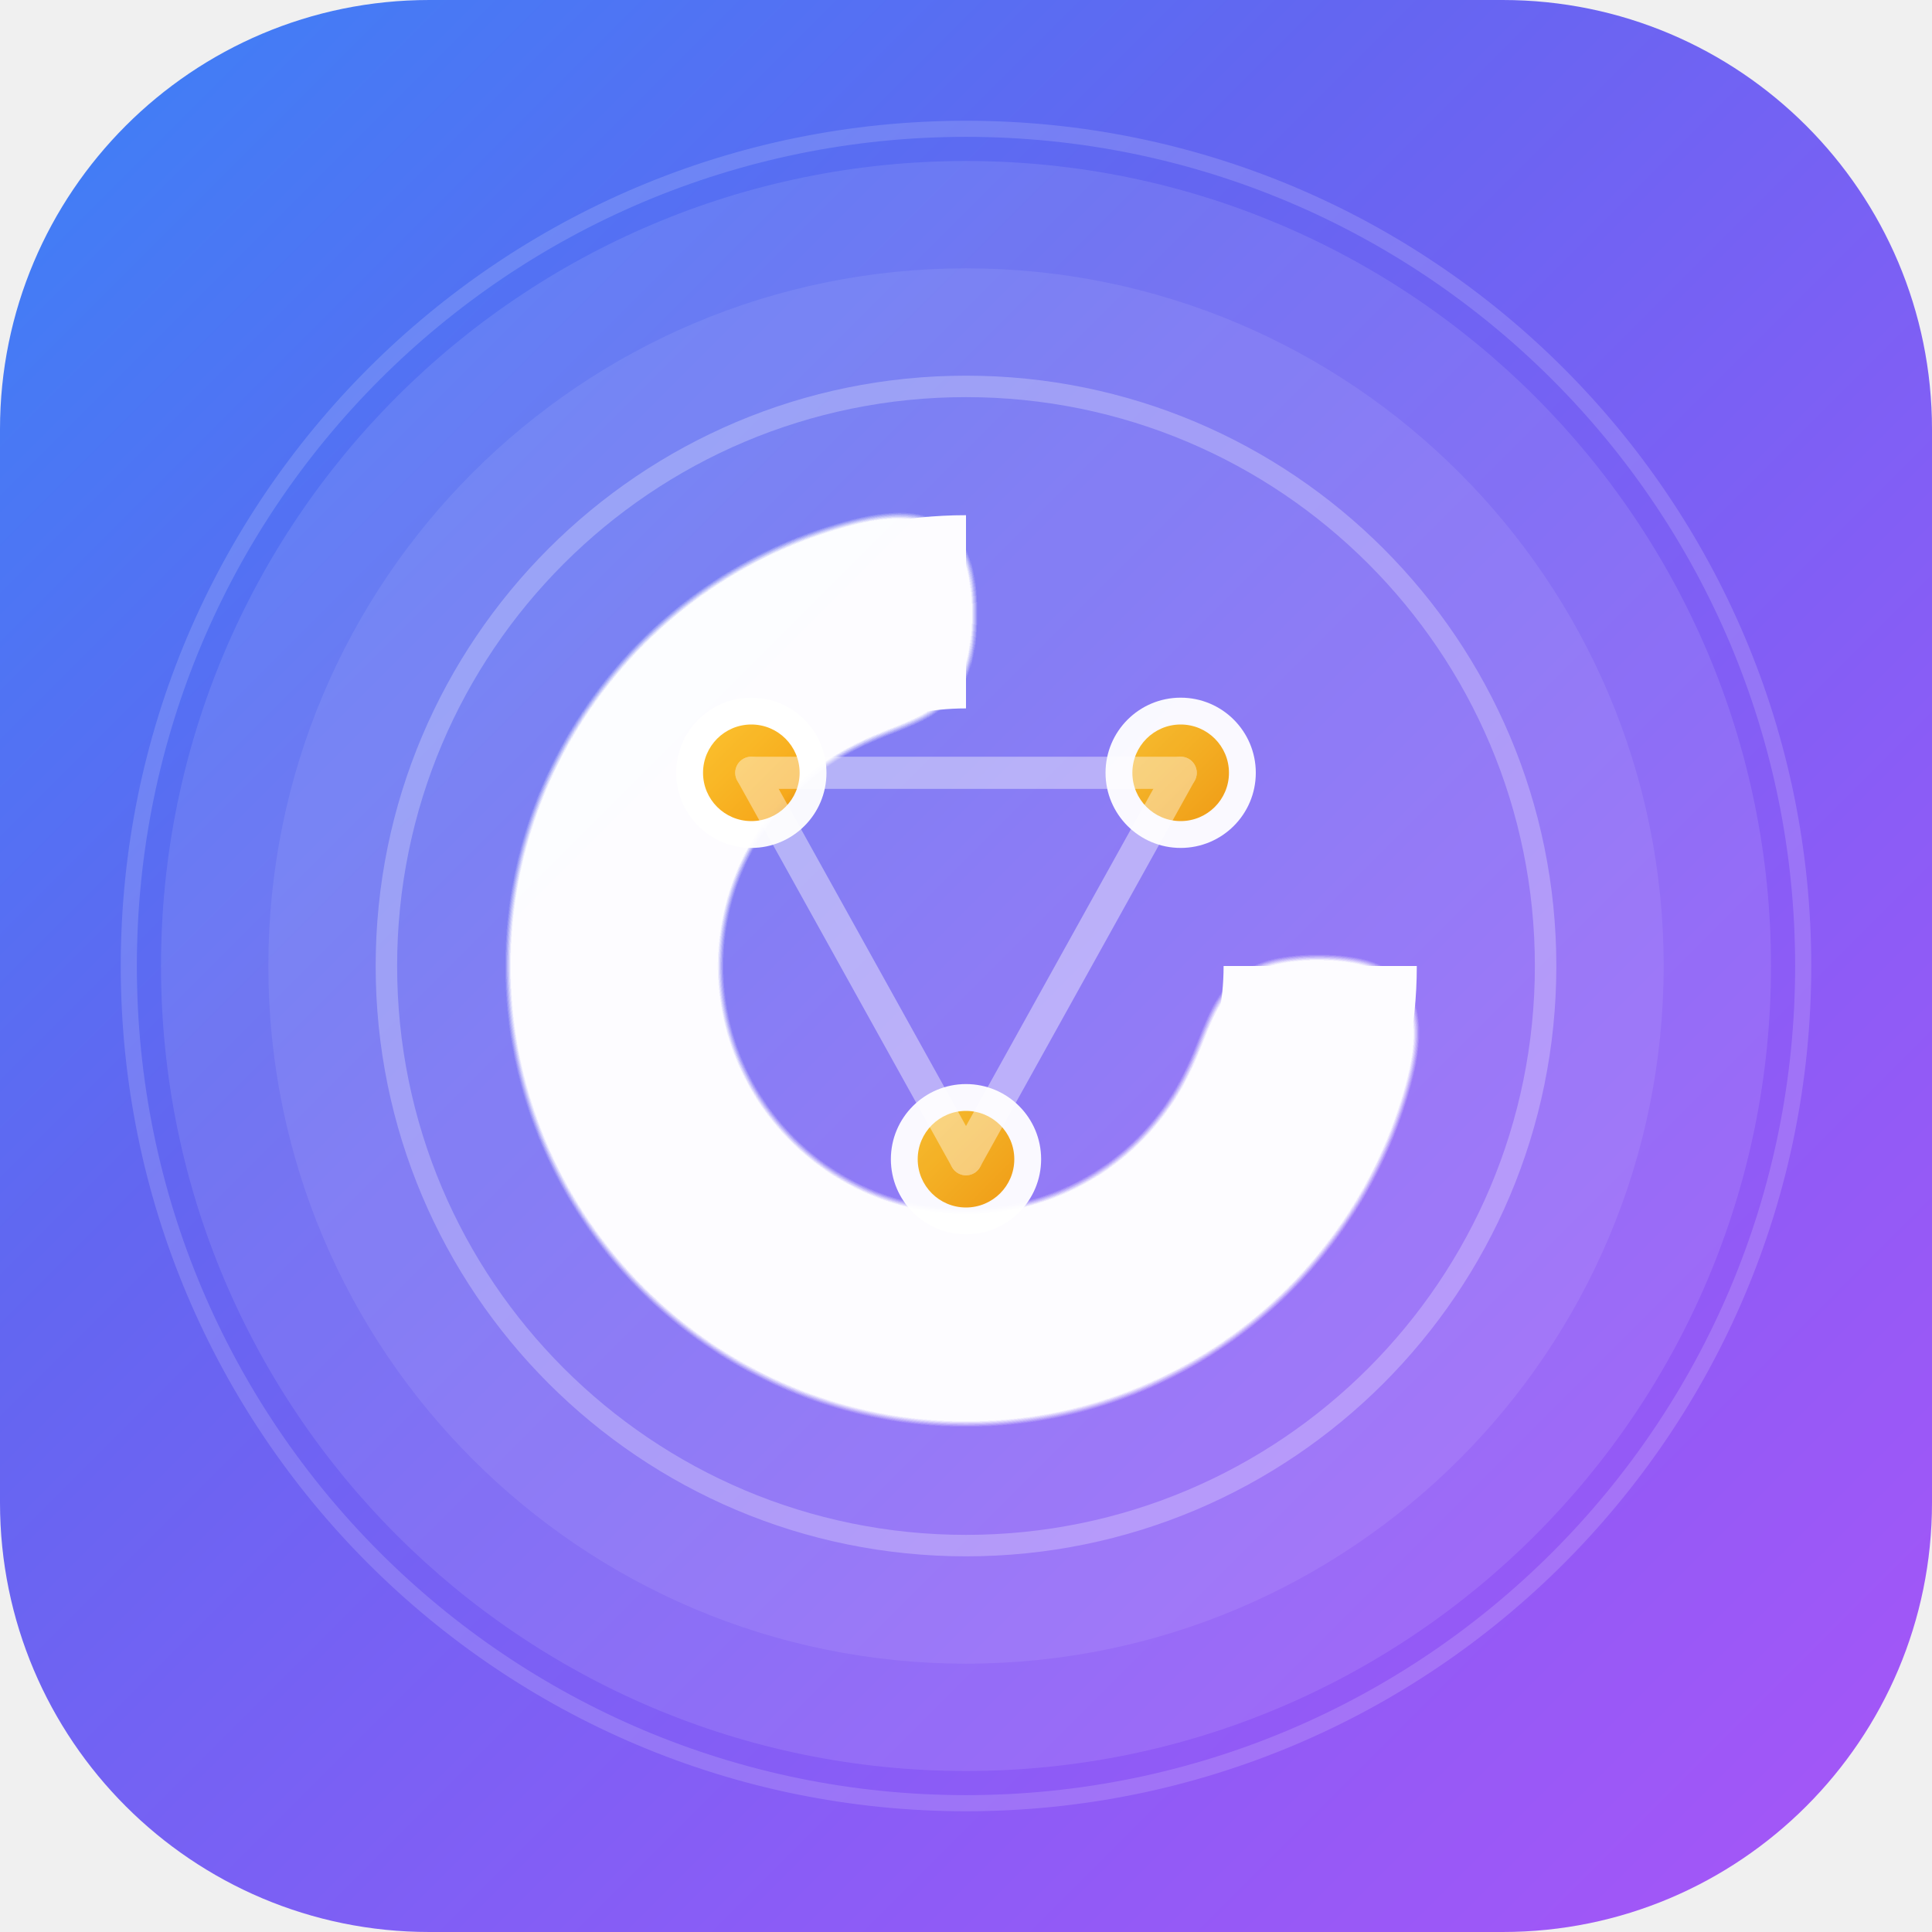
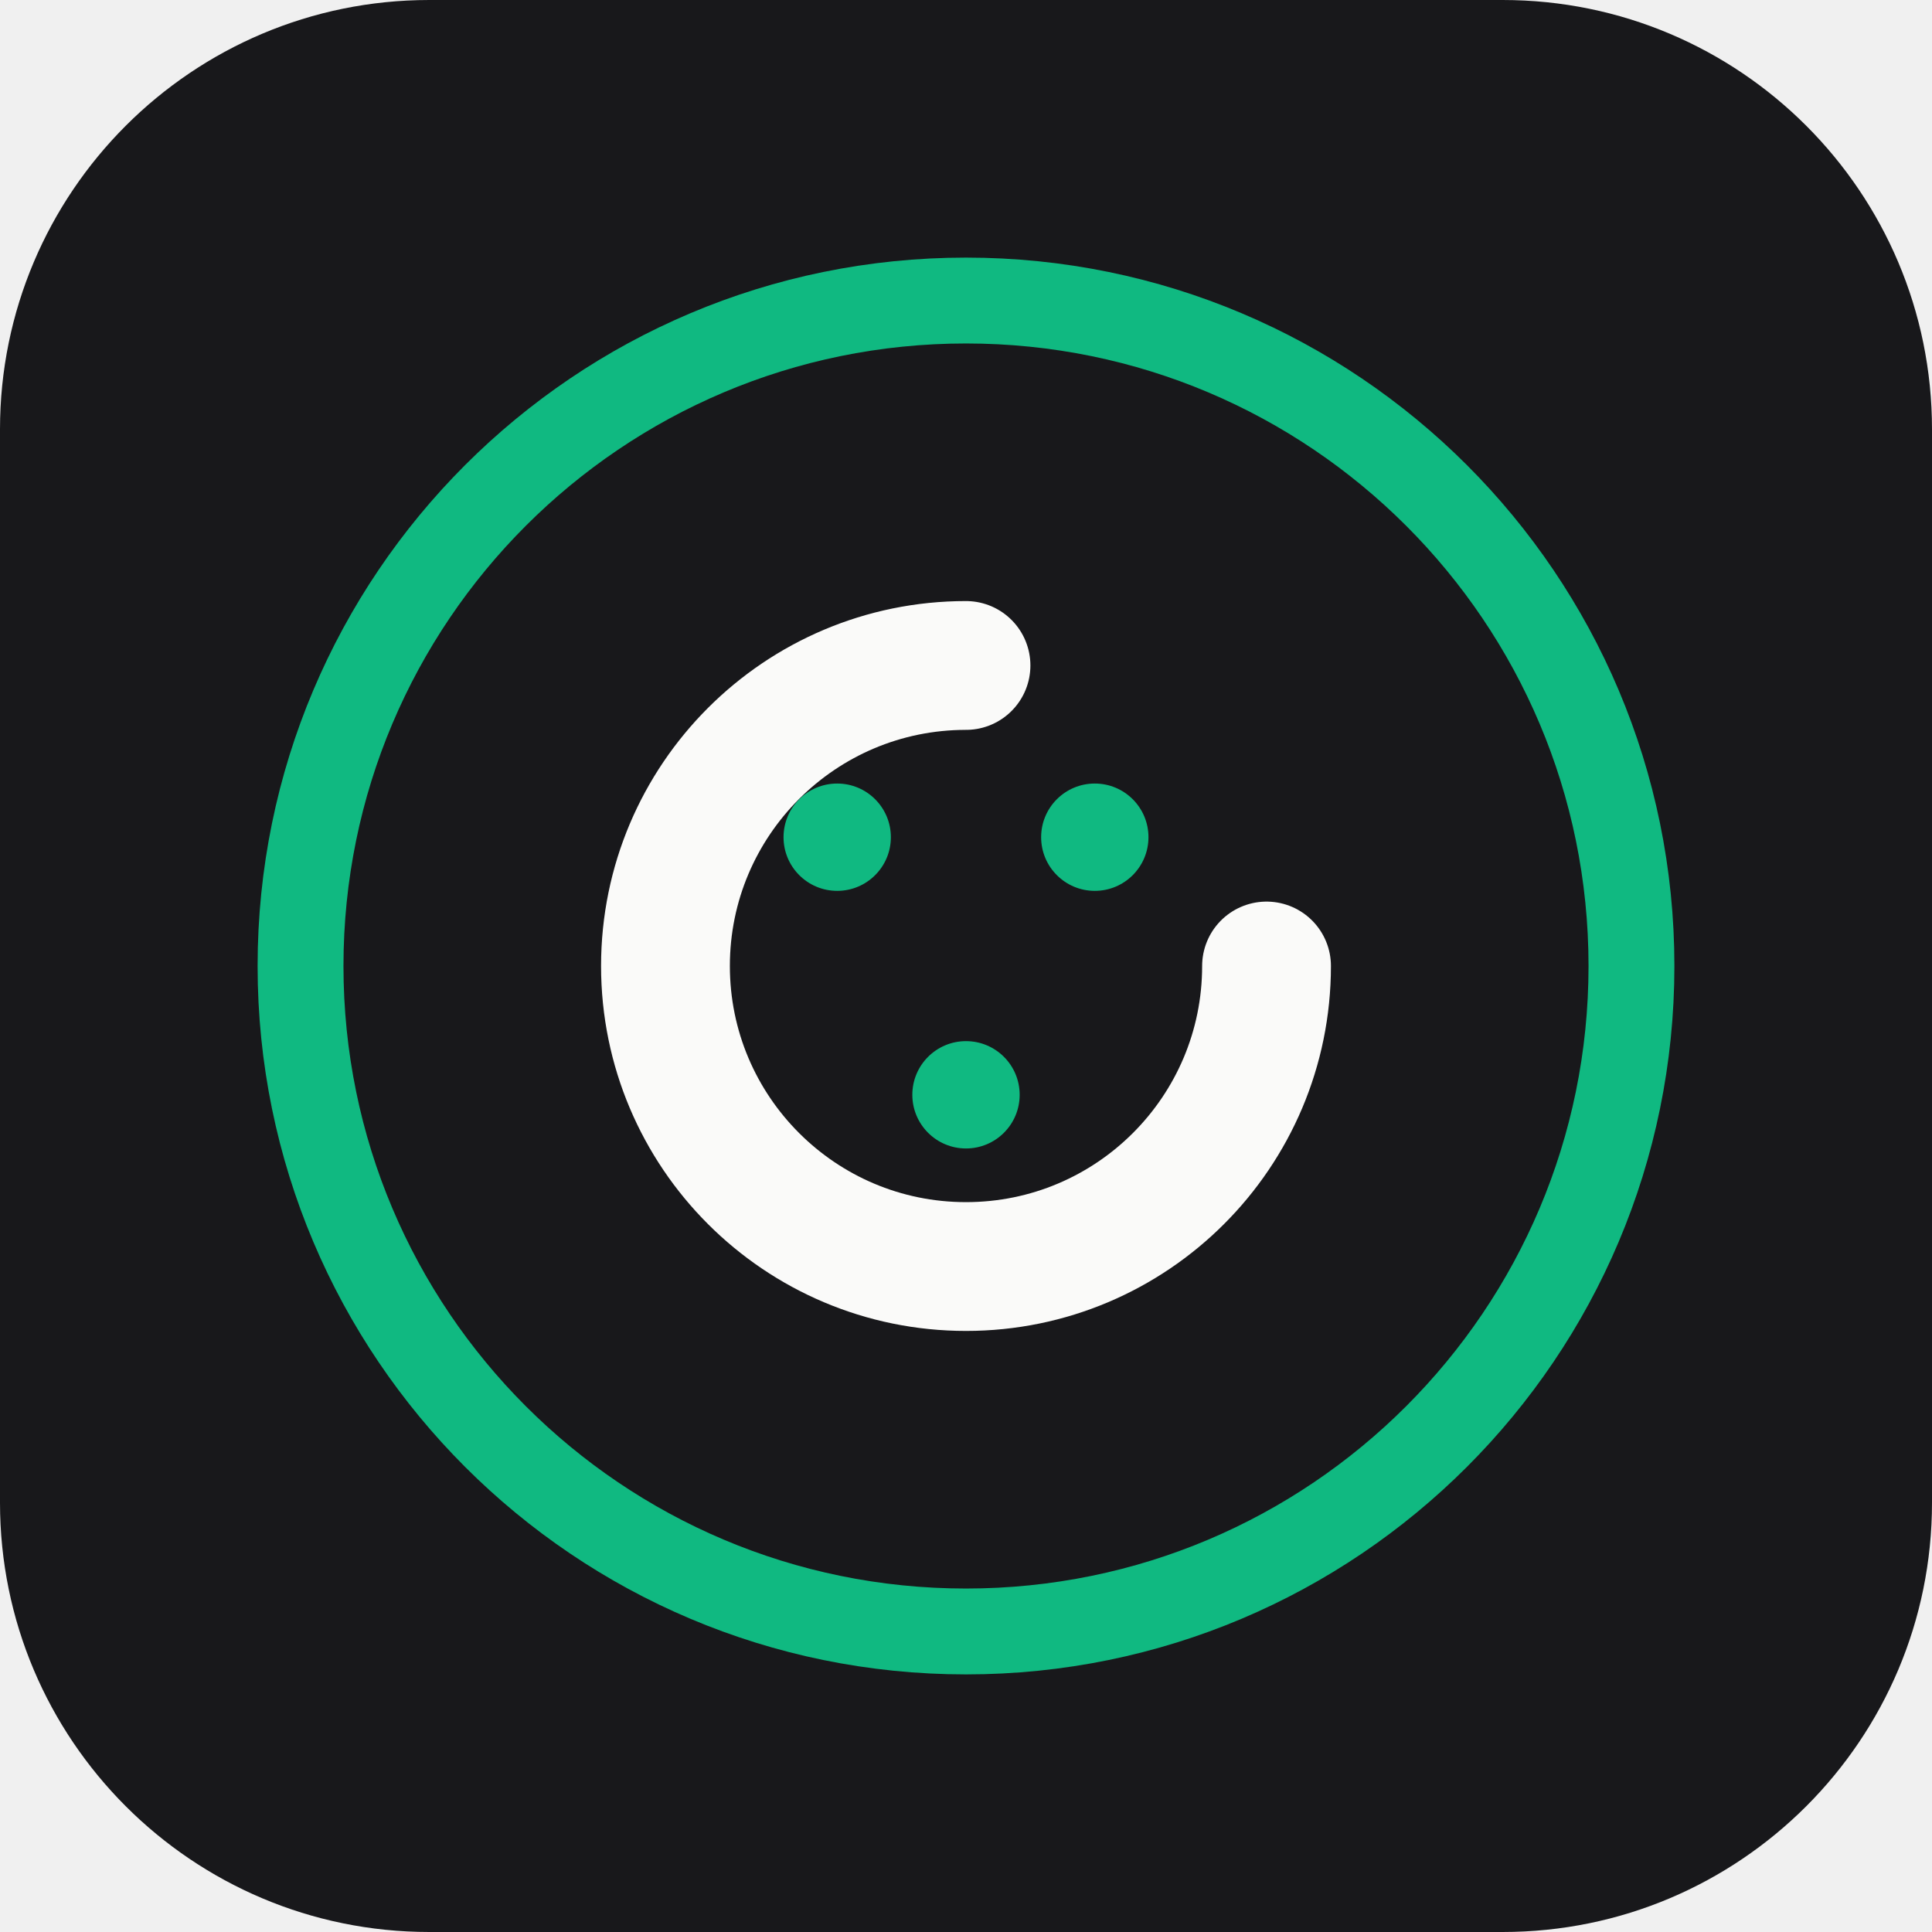
<svg xmlns="http://www.w3.org/2000/svg" width="180" height="180" viewBox="0 0 180 180" fill="none">
-   <defs>
-     <linearGradient id="appleGradient" x1="0%" y1="0%" x2="100%" y2="100%">
-       <stop offset="0%" style="stop-color:#3B82F6;stop-opacity:1" />
-       <stop offset="35%" style="stop-color:#6366F1;stop-opacity:1" />
-       <stop offset="70%" style="stop-color:#8B5CF6;stop-opacity:1" />
-       <stop offset="100%" style="stop-color:#A855F7;stop-opacity:1" />
-     </linearGradient>
-     <linearGradient id="appleAccent" x1="0%" y1="0%" x2="100%" y2="100%">
-       <stop offset="0%" style="stop-color:#FBBF24;stop-opacity:1" />
-       <stop offset="100%" style="stop-color:#F59E0B;stop-opacity:1" />
-     </linearGradient>
-     <filter id="appleShadow">
-       <feGaussianBlur stdDeviation="4" result="coloredBlur" />
-       <feColorMatrix in="coloredBlur" type="matrix" values="1 0 0 0 0  0 1 0 0 0  0 0 1 0 0  0 0 0 18 -7" result="glow" />
-       <feBlend in="SourceGraphic" in2="glow" />
-     </filter>
-   </defs>
-   <rect width="180" height="180" rx="40" fill="url(#appleGradient)" />
-   <circle cx="90" cy="90" r="75" fill="white" opacity="0.1" />
-   <circle cx="90" cy="90" r="65" fill="white" opacity="0.08" />
-   <path d="M 132 90 A 42 42 0 1 1 90 48 L 90 66 A 24 24 0 1 0 114 90 Z" fill="white" opacity="0.98" filter="url(#appleShadow)" />
-   <g opacity="0.95">
-     <circle cx="70" cy="72" r="7" fill="white" />
-     <circle cx="70" cy="72" r="4.5" fill="url(#appleAccent)" />
-     <circle cx="110" cy="72" r="7" fill="white" />
-     <circle cx="110" cy="72" r="4.5" fill="url(#appleAccent)" />
-     <circle cx="90" cy="108" r="7" fill="white" />
-     <circle cx="90" cy="108" r="4.5" fill="url(#appleAccent)" />
-   </g>
-   <g opacity="0.4" stroke="white" stroke-width="3" stroke-linecap="round">
-     <line x1="70" y1="72" x2="110" y2="72" />
-     <line x1="70" y1="72" x2="90" y2="108" />
-     <line x1="110" y1="72" x2="90" y2="108" />
-   </g>
-   <circle cx="90" cy="90" r="54" fill="none" stroke="white" stroke-width="2" opacity="0.25" />
-   <circle cx="90" cy="90" r="78" fill="none" stroke="white" stroke-width="1.5" opacity="0.15" />
+   <rect width="180" height="180" rx="40" fill="#18181B" />
+   <circle cx="90" cy="90" r="62" fill="none" stroke="#10B981" stroke-width="8" />
+   <path d="M118 90C118 105.464 105.464 118 90 118C74.536 118 62 105.464 62 90C62 74.536 74.536 62 90 62" stroke="#FAFAF9" stroke-width="12" stroke-linecap="round" />
+   <circle cx="78" cy="78" r="5" fill="#10B981" />
+   <circle cx="102" cy="78" r="5" fill="#10B981" />
+   <circle cx="90" cy="102" r="5" fill="#10B981" />
</svg>
